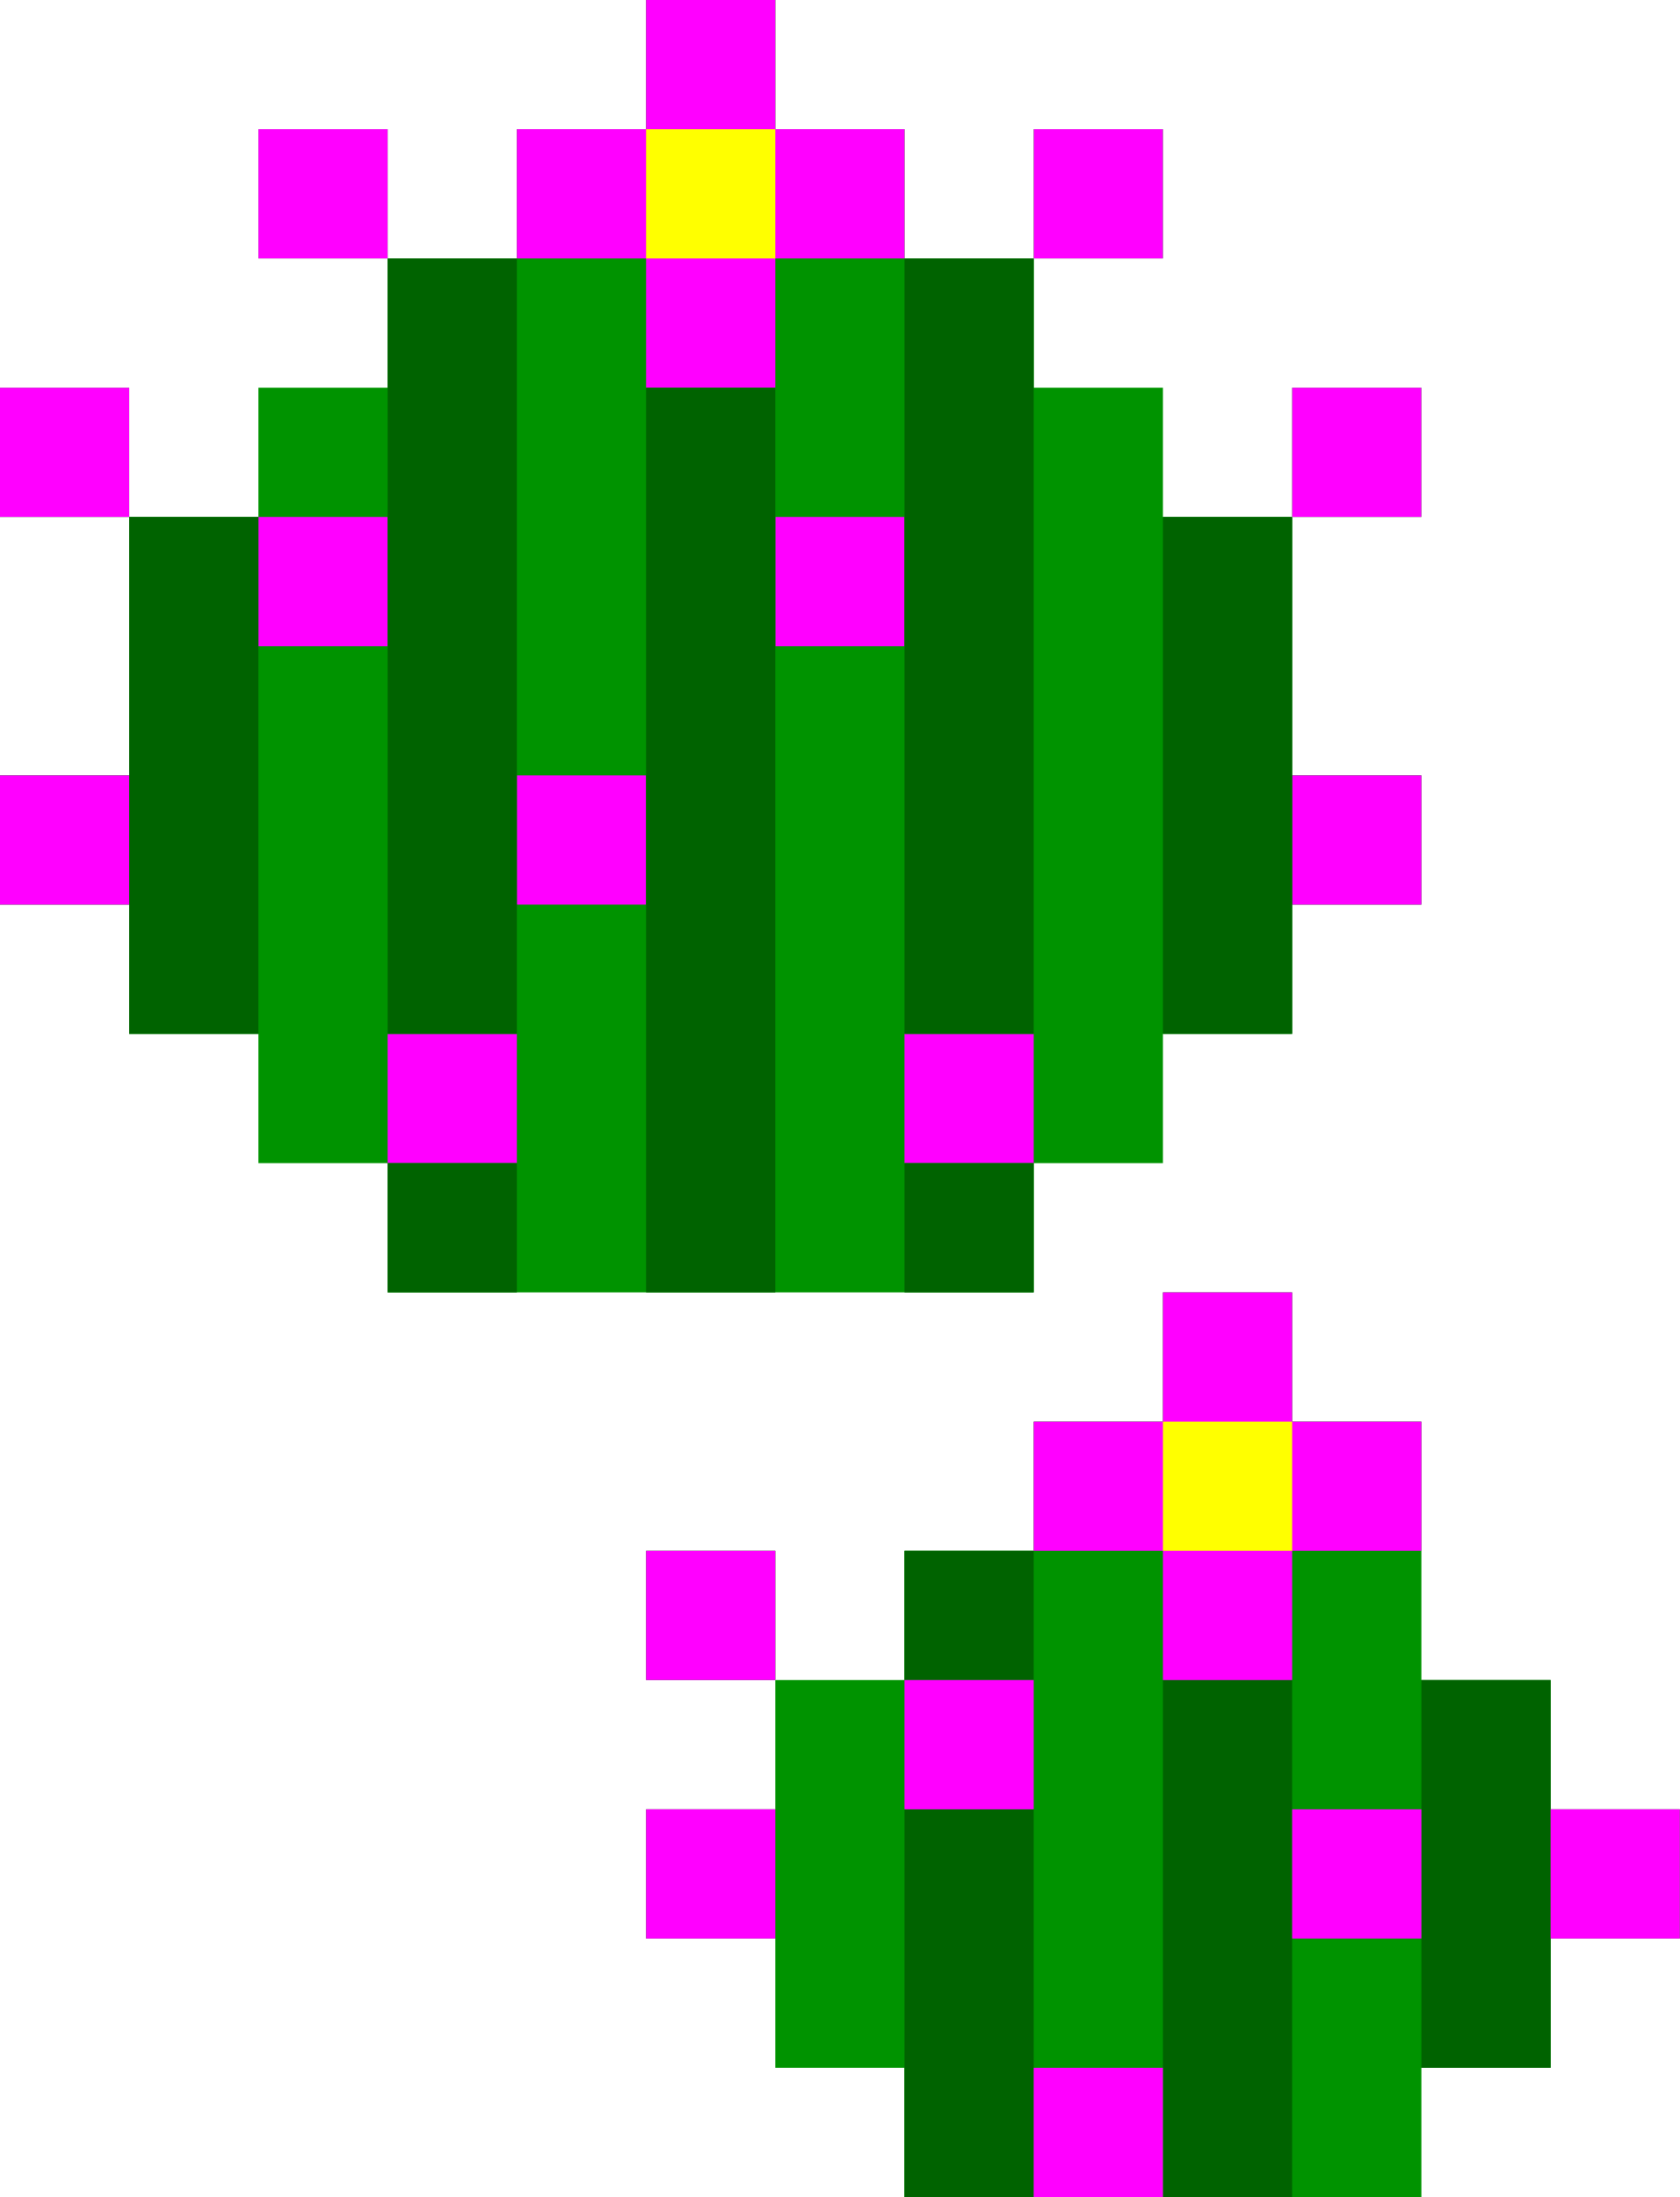
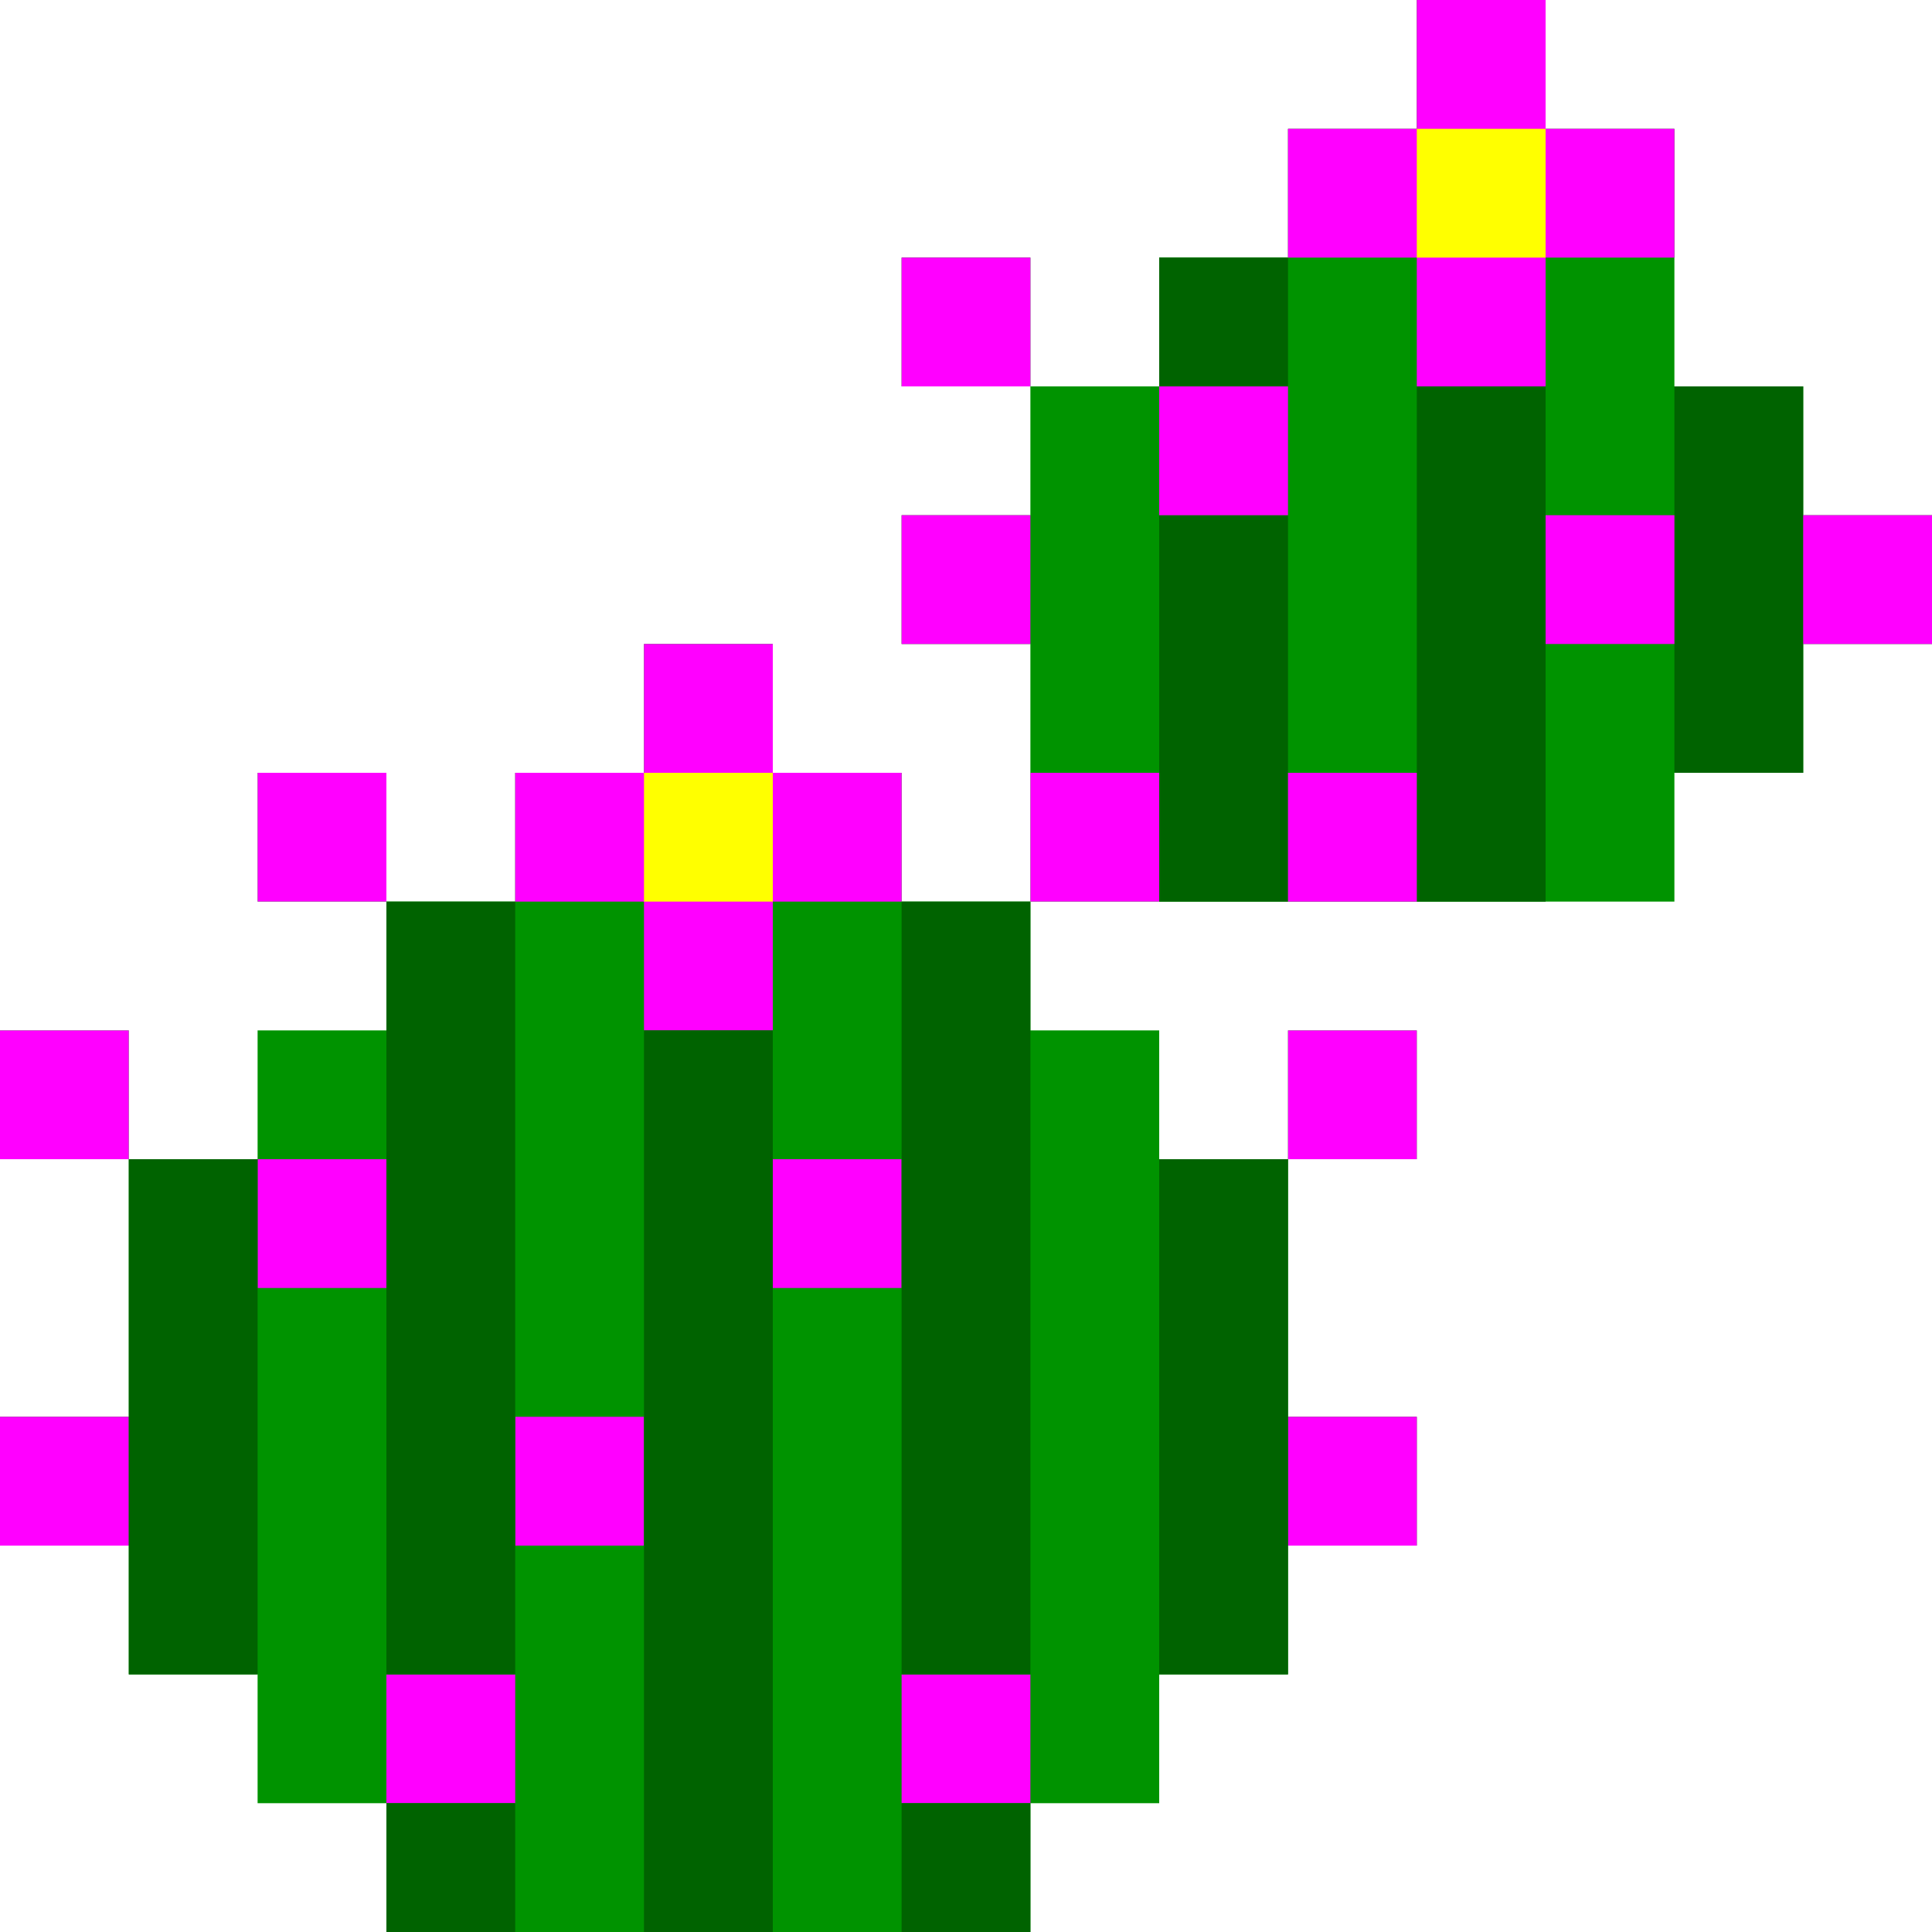
- <svg xmlns="http://www.w3.org/2000/svg" viewBox="0 0 13 17">
-   <path d="M11 4h-1V3h1v1zM3 2H2V1h1v1zm6 0H8V1h1v1zM1 4H0V3h1v1z" fill="#0f0" />
-   <path d="M1,6H0v1h1v1h1v1h1v1h5V9h1V8h1V7h1V6h-1V4H9V3H8V2H7V1H6V0H5v1H4v1H3v1H2v1H1V6z" fill="#009300" />
-   <path d="M6 3V2h1V1H6V0H5v1H4v1h1v1h1zm5 4h-1V6h1v1zm0-3h-1V3h1v1zM5 7H4V6h1v1zm2-2H6V4h1v1zM3 2H2V1h1v1zm6 0H8V1h1v1zM4 9H3V8h1v1zm4 0H7V8h1v1zM3 5H2V4h1v1zM1 7H0V6h1v1zm0-3H0V3h1v1z" fill="#f0f" />
-   <path d="M6 3H5v7h1V4 3zM4 2H3v6h1V3 2zm0 8H3V9h1v1zm4-8H7v6h1V3 2zm0 8H7V9h1v1zM1 4v4h1V4H1zm9 0H9v4h1V5 4z" fill="#006300" />
-   <path d="M6,2H5V1h1V2z" fill="#ff0" />
+ <svg xmlns="http://www.w3.org/2000/svg" viewBox="0 0 15 15">
+   <path d="M11 9h-1V8h1v1zM3 7H2V6h1v1zm6 0H8V6h1v1zM1 9H0V8h1v1z" fill="#0f0" />
+   <path d="M1 11H0v1h1v1h1v1h1v1h5v-1h1v-1h1v-1h1v-1h-1V9H9V8H8V7H7V6H6V5H5v1H4v1H3v1H2v1H1v2z" fill="#009300" />
+   <path d="M6 8V7h1V6H6V5H5v1H4v1h1v1h1zm5 4h-1v-1h1v1zm0-3h-1V8h1v1zm-6 3H4v-1h1v1zm2-2H6V9h1v1zM3 7H2V6h1v1zm6 0H8V6h1v1zm-5 7H3v-1h1v1zm4 0H7v-1h1v1zm-5-4H2V9h1v1zm-2 2H0v-1h1v1zm0-3H0V8h1v1z" fill="#f0f" />
+   <path d="M6 8H5v7h1V9 8zM4 7H3v6h1V8 7zm0 8H3v-1h1v1zm4-8H7v6h1V8 7zm0 8H7v-1h1v1zM1 9v4h1V9H1zm9 0H9v4h1v-3-1z" fill="#006300" />
+   <path d="M6,7H5V6h1V7z" fill="#ff0" />
  <g fill="#009300">
-     <path d="M6,13v1H5v1h1v1h1v1h4v-1h1v-1h1v-1h-1v-1h-1v-2h-1v-1H9v1H8v1H7v1H6z" />
-     <path d="M6 13H5v-1h1v1z" />
+     <path d="M8,3v1H7v1h1v1h1v1h4V6h1V5h1V4h-1V3h-1V1h-1V0h-1v1h-1v1H9v1H8z" />
+     <path d="M8,3H7V2h1V3z" />
  </g>
-   <path d="M10 13H9v4h1v-3-1zm-2 0H7v-1h1v1zm0 1H7v3h1v-2-1zm4-1h-1v3h1v-2-1z" fill="#006300" />
-   <path d="M10 13v-1h1v-1h-1v-1H9v1H8v1h1v1h1zm-1 4H8v-1h1v1zm2-2h-1v-1h1v1zm2 0h-1v-1h1v1zm-5-1H7v-1h1v1zm-2-1H5v-1h1v1zm0 2H5v-1h1v1z" fill="#f0f" />
-   <path d="M10 12H9v-1h1v1z" fill="#ff0" />
+   <path d="M12 3h-1v4h1V4 3zm-2 0H9V2h1v1zm0 1H9v3h1V5 4zm4-1h-1v3h1V4 3z" fill="#006300" />
+   <path d="M12 3V2h1V1h-1V0h-1v1h-1v1h1v1h1zm-1 4h-1V6h1v1zm2-2h-1V4h1v1zm2 0h-1V4h1v1zm-5-1H9V3h1v1zM8 3H7V2h1v1zm0 2H7V4h1v1z" fill="#f0f" />
+   <path d="M12,2h-1V1h1V2z" fill="#ff0" />
</svg>
